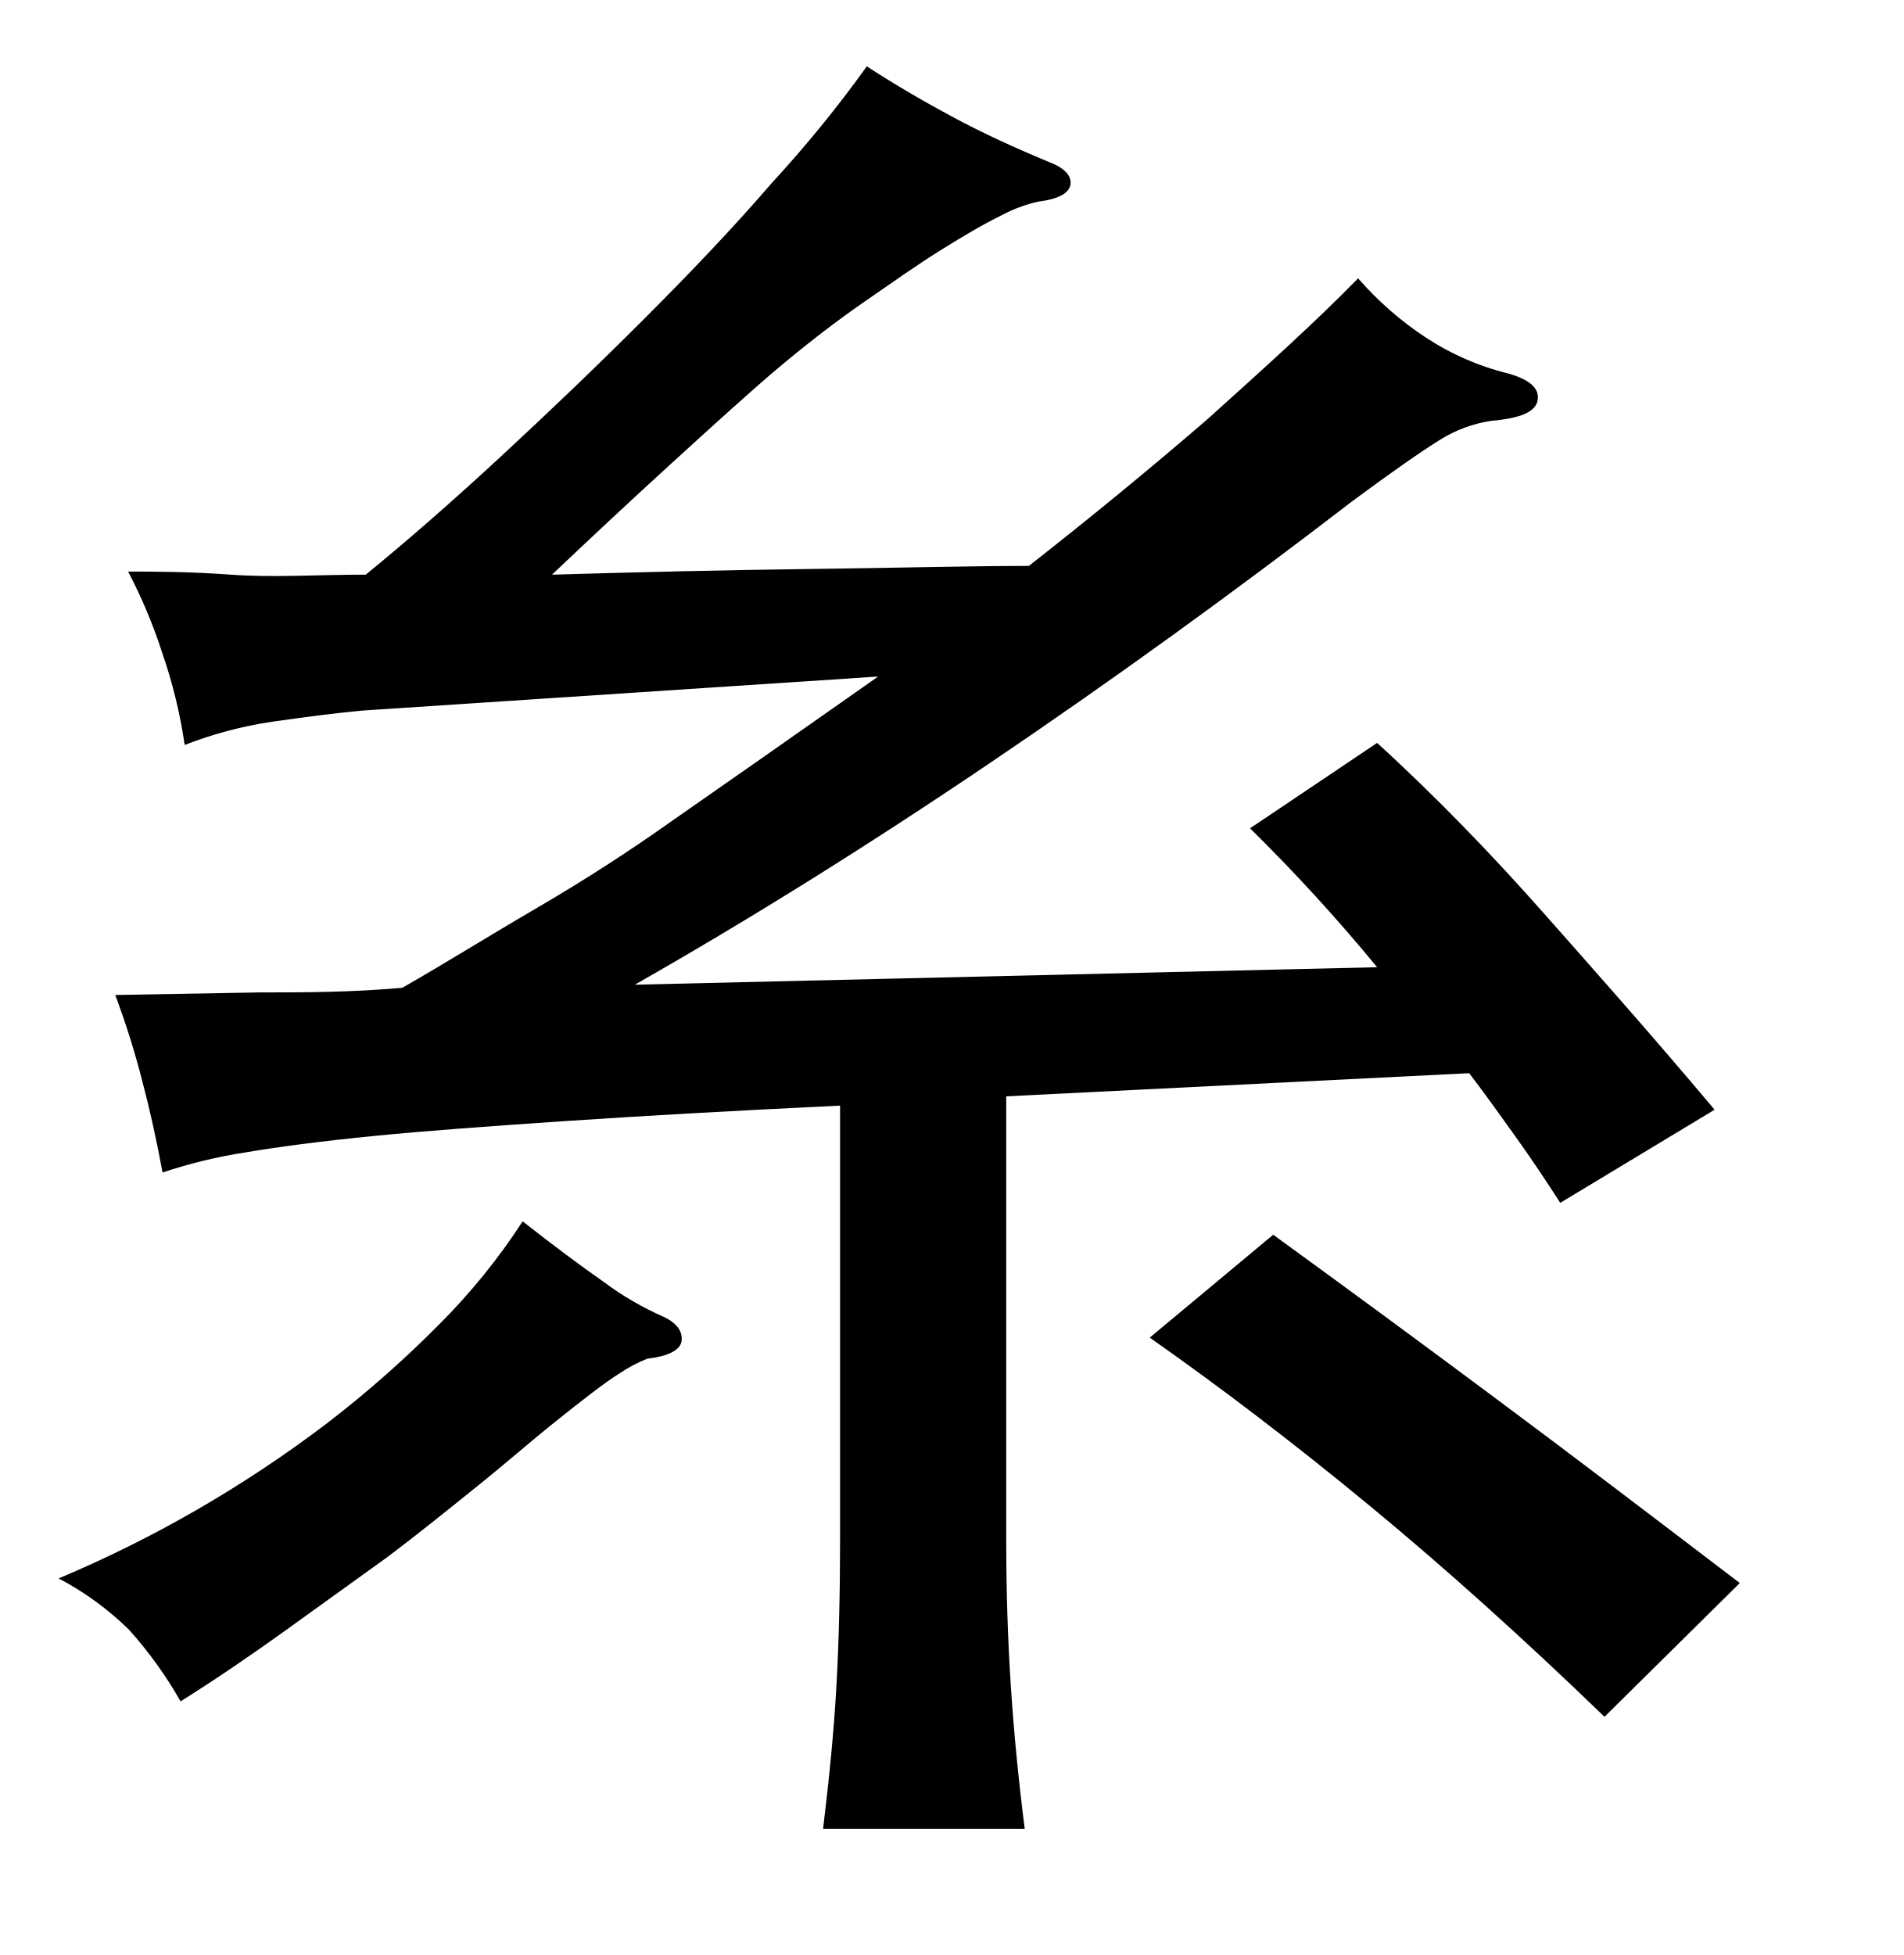
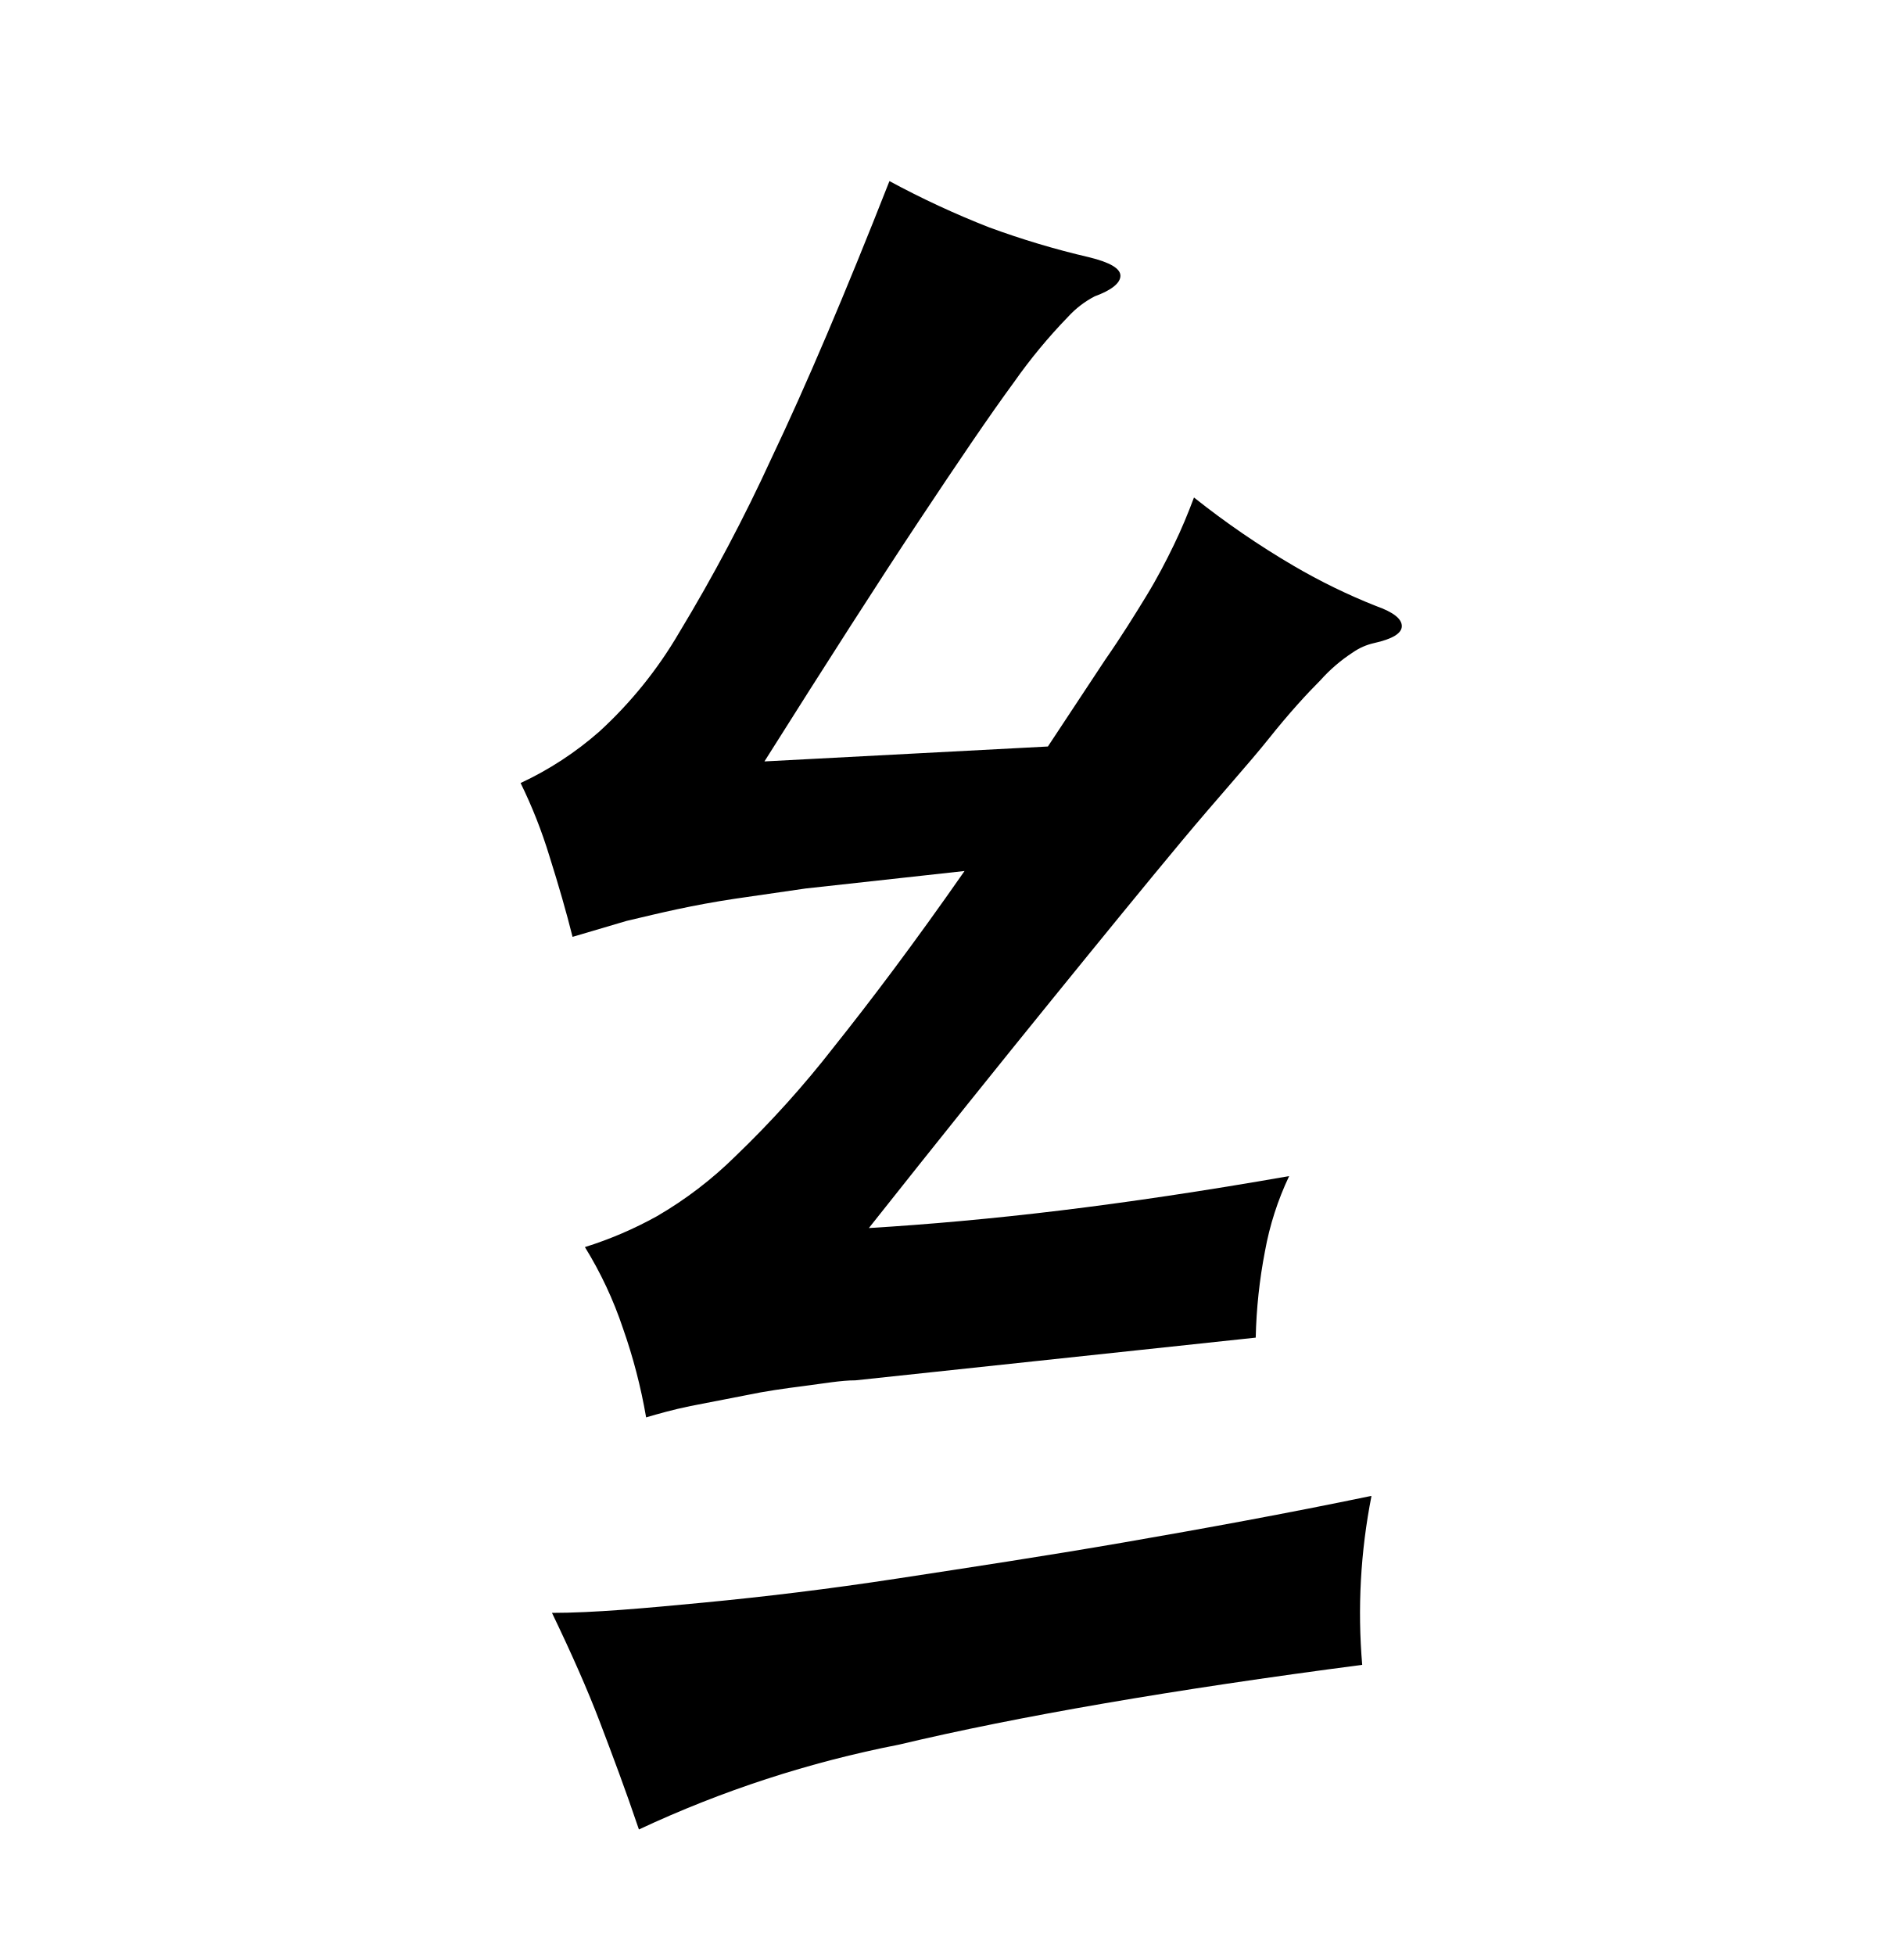
<svg xmlns="http://www.w3.org/2000/svg" viewBox="0 0 37 38">
-   <g id="Layer_2" data-name="Layer 2">
-     <path d="M12.91,25.6c.25.12.36.28.34.46s-.25.3-.67.35a2.93,2.93,0,0,0-.56.3c-.27.17-.67.48-1.22.92s-.94.79-1.5,1.24-1.15.93-1.79,1.41l-2,1.44c-.67.48-1.33.93-2,1.35a8,8,0,0,0-1-1.39,5.82,5.82,0,0,0-1.37-1,23.79,23.79,0,0,0,2.68-1.33,24.13,24.13,0,0,0,2.53-1.68,21.56,21.56,0,0,0,2.19-1.93,12.31,12.31,0,0,0,1.62-2c.6.47,1.12.86,1.58,1.18A6,6,0,0,0,12.91,25.6ZM20,11q1.8-1.41,3.47-2.85c1.11-1,2.09-1.88,2.93-2.74a6.47,6.47,0,0,0,1.33,1.16,5.18,5.18,0,0,0,1.59.69c.42.12.61.29.57.52s-.34.35-.9.4a2.58,2.58,0,0,0-1,.37c-.37.23-.93.62-1.7,1.19q-3.51,2.7-7.06,5.1t-6.89,4.3l14.43-.34a34.9,34.9,0,0,0-2.47-2.7l2.47-1.66C27.93,15.5,29,16.61,30,17.74s2.12,2.39,3.33,3.83l-3,1.81c-.27-.42-.55-.84-.85-1.26s-.6-.84-.92-1.26l-9,.45v8.62q0,1.47.09,2.85c.06.91.15,1.83.27,2.77H16c.12-1,.21-1.89.26-2.79s.07-1.85.07-2.83V21.49c-2.07.1-3.85.2-5.33.3s-2.72.19-3.73.29-1.85.21-2.5.32a9.76,9.76,0,0,0-1.61.39c-.12-.65-.25-1.23-.39-1.76a16.09,16.09,0,0,0-.53-1.69l2.81-.05c.84,0,1.76,0,2.77-.09.79-.45,1.67-1,2.63-1.56S12.28,16.51,13,16l1.89-1.32,2.18-1.53-10,.66c-.56.05-1.16.13-1.79.22a7.85,7.85,0,0,0-1.69.45,9.75,9.75,0,0,0-.44-1.8,9.9,9.9,0,0,0-.66-1.57c.51,0,1.17,0,2,.06s1.66,0,2.62,0c.82-.67,1.69-1.43,2.63-2.3s1.86-1.75,2.77-2.66S14.26,4.42,15,3.56a23.91,23.91,0,0,0,1.85-2.27c.57.37,1.14.7,1.7,1s1.17.58,1.82.85c.32.12.46.27.44.44s-.23.29-.63.34a2.79,2.79,0,0,0-.72.27c-.33.16-.72.39-1.17.67s-.93.62-1.48,1-1.08.79-1.62,1.24S13.85,8.28,13.06,9s-1.57,1.45-2.33,2.17c1.7-.05,3.38-.09,5-.11S18.83,11,20,11ZM31.19,33.37q-2.37-2.29-4.55-4.09T22.35,26l2.4-2q2.19,1.59,4.35,3.2c1.44,1.07,3,2.26,4.72,3.57Z" />
+   <g id="Layer_6" data-name="Layer 6">
+     <path d="M15.66,17.27l-1.38.2c-.4.06-.77.13-1.1.2s-.66.15-1,.23l-1.05.31c-.12-.48-.27-1-.45-1.57a9.55,9.55,0,0,0-.56-1.42,6.43,6.43,0,0,0,1.53-1,8.22,8.22,0,0,0,1.55-1.92A33.62,33.62,0,0,0,15,8.9q1-2.1,2.29-5.38a17.36,17.36,0,0,0,1.94.9A16.3,16.3,0,0,0,21.17,5c.41.1.61.22.61.36s-.17.28-.5.4a1.87,1.87,0,0,0-.52.4,10.45,10.45,0,0,0-1.05,1.27c-.47.64-1.08,1.54-1.85,2.7s-1.77,2.72-3,4.67l5.51-.29,1.11-1.68c.32-.46.58-.88.8-1.24s.39-.69.54-1,.27-.6.39-.92A16.53,16.53,0,0,0,25.15,11a11.77,11.77,0,0,0,1.6.78c.34.12.5.25.5.39s-.18.25-.54.33a1.16,1.16,0,0,0-.41.18,3.12,3.12,0,0,0-.63.54c-.26.26-.61.64-1,1.13s-1,1.16-1.7,2-1.54,1.87-2.53,3.09-2.18,2.7-3.55,4.43c1.15-.07,2.39-.18,3.71-.34s2.81-.38,4.46-.67a5.81,5.81,0,0,0-.47,1.46A10,10,0,0,0,24.41,26l-7.78.83c-.28,0-.61.06-1,.11s-.75.1-1.13.18l-1.08.21c-.34.07-.62.15-.86.22a10.59,10.59,0,0,0-.45-1.73,7.58,7.58,0,0,0-.74-1.58,7.47,7.47,0,0,0,1.4-.6,7.61,7.61,0,0,0,1.53-1.17,19.67,19.67,0,0,0,1.91-2.12c.71-.89,1.55-2,2.54-3.42Zm11,11.81a11.78,11.78,0,0,0-.18,3.28c-3.67.48-6.69,1-9,1.55a21.74,21.74,0,0,0-5.06,1.65c-.26-.77-.52-1.46-.76-2.09s-.55-1.33-.93-2.12c.81,0,1.8-.09,2.95-.2s2.41-.26,3.78-.47,2.83-.43,4.39-.7S25,29.42,26.64,29.08Z" />
  </g>
</svg>
